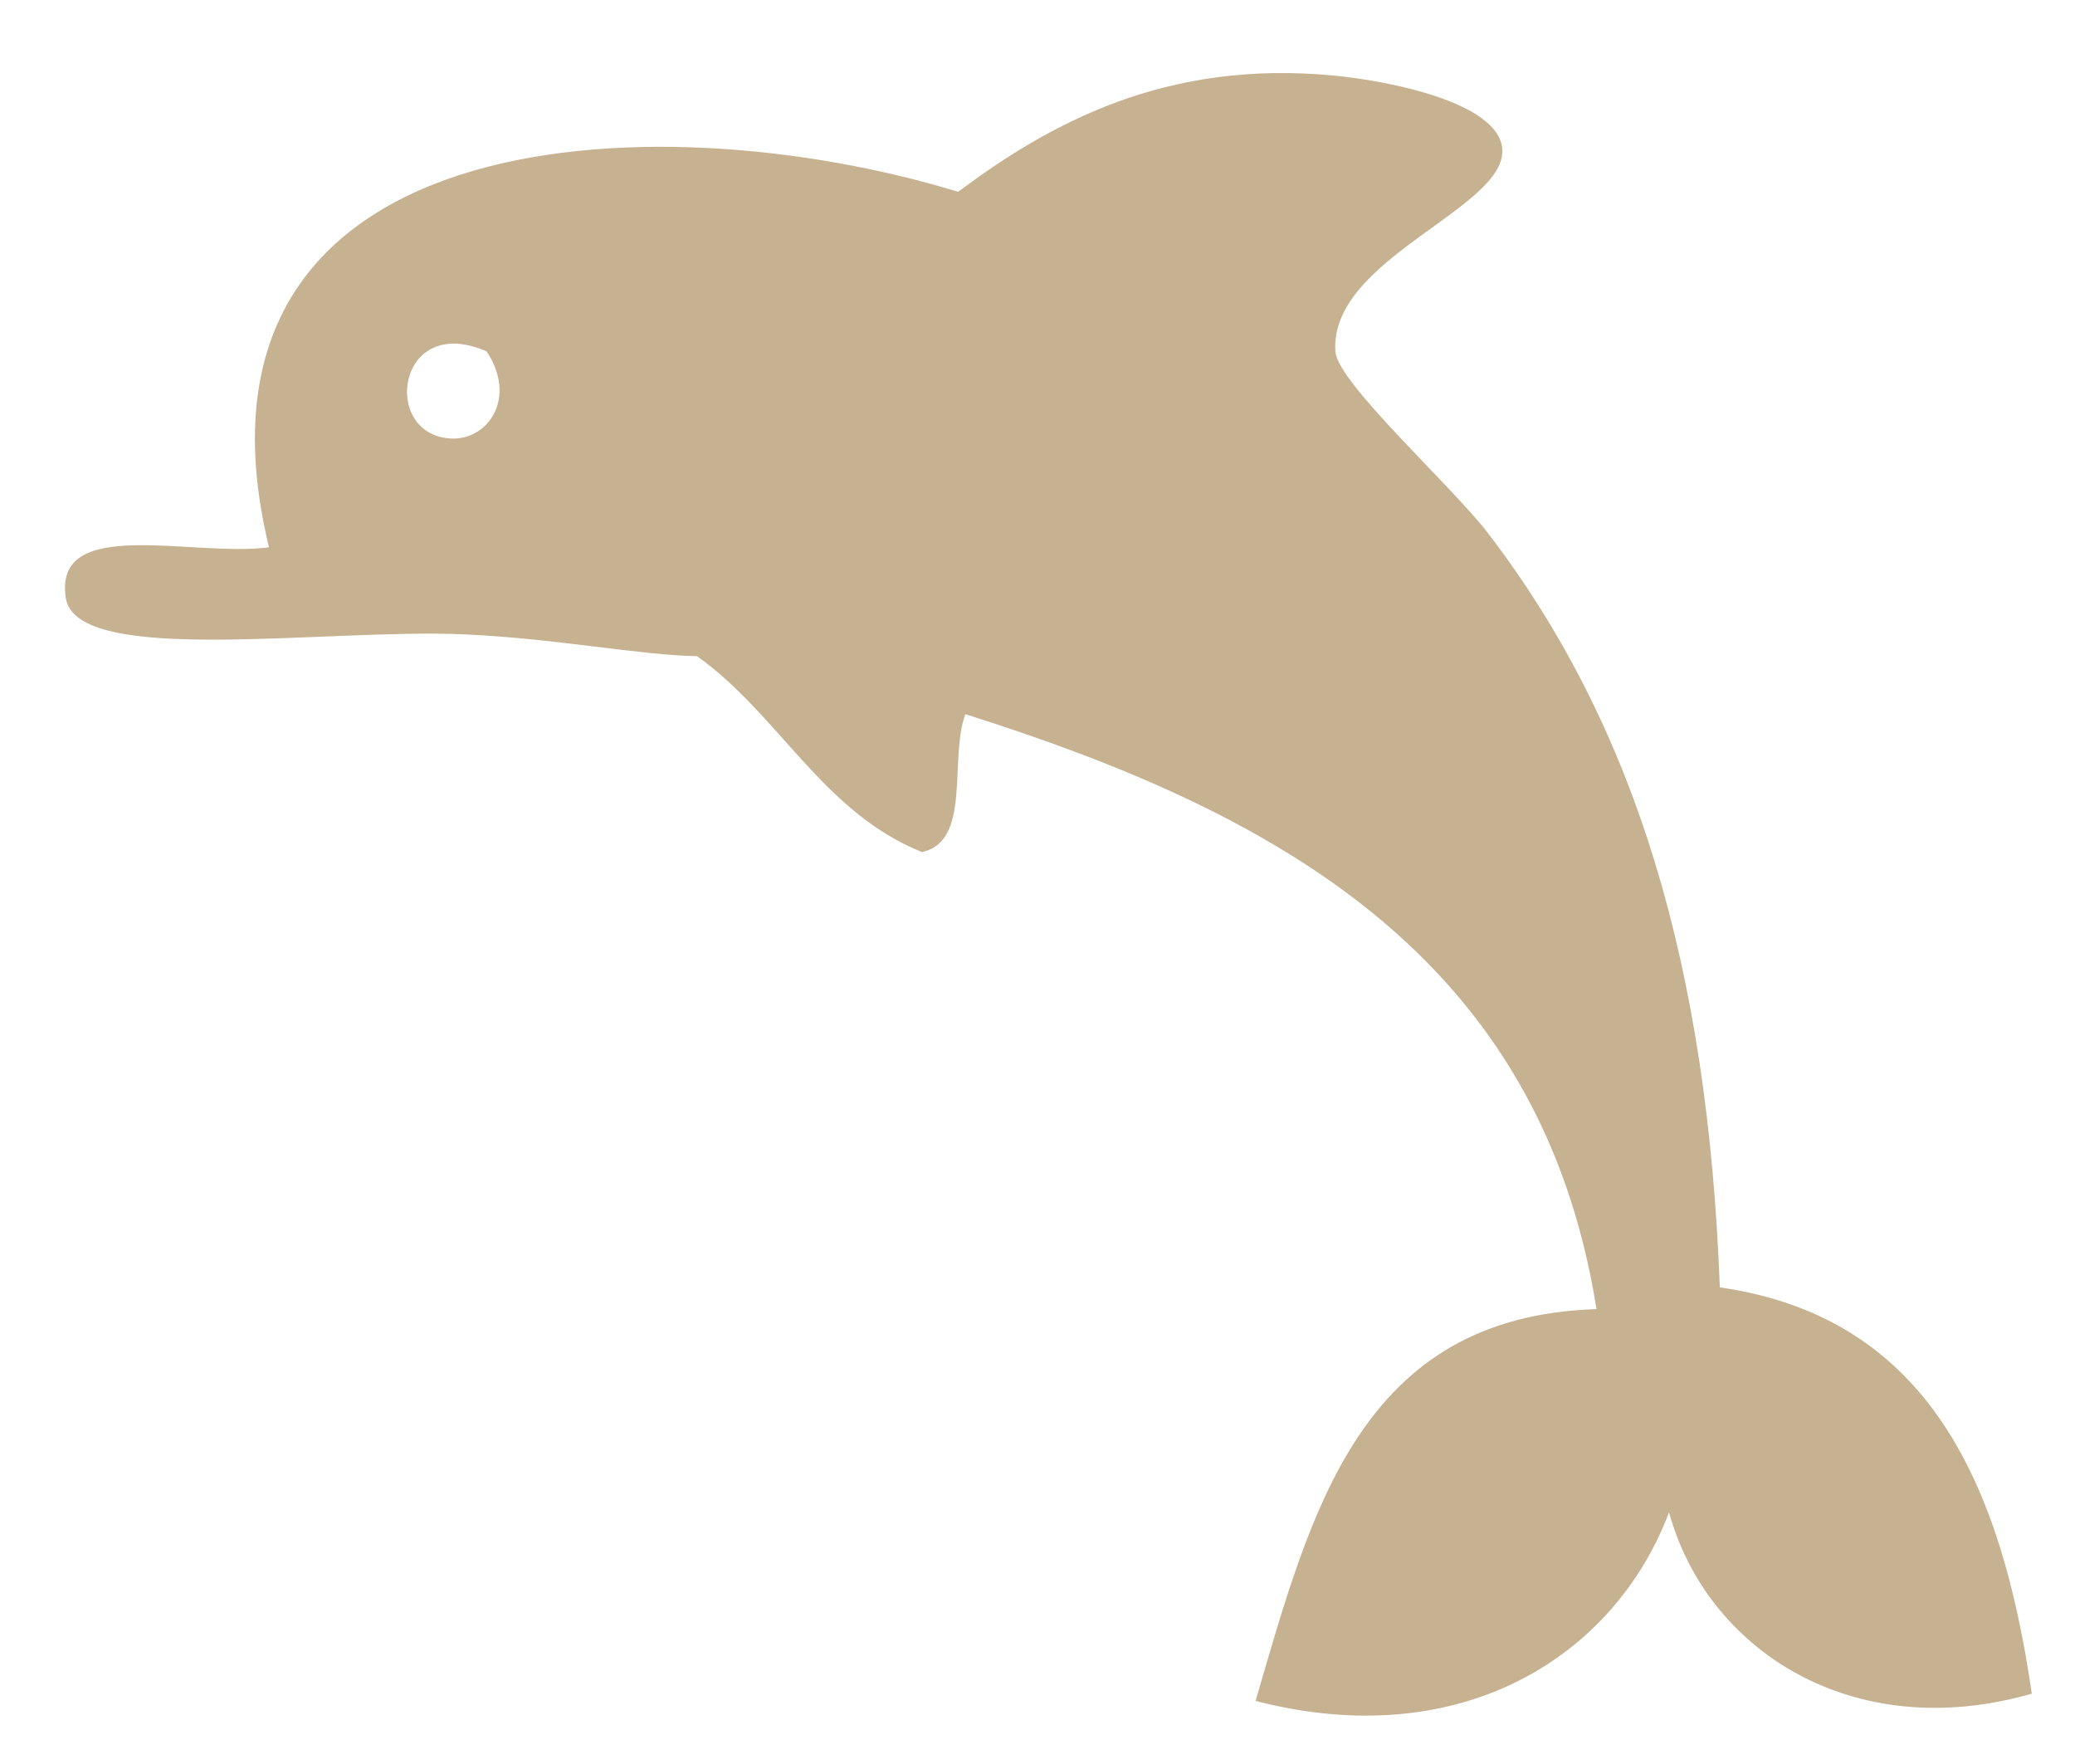
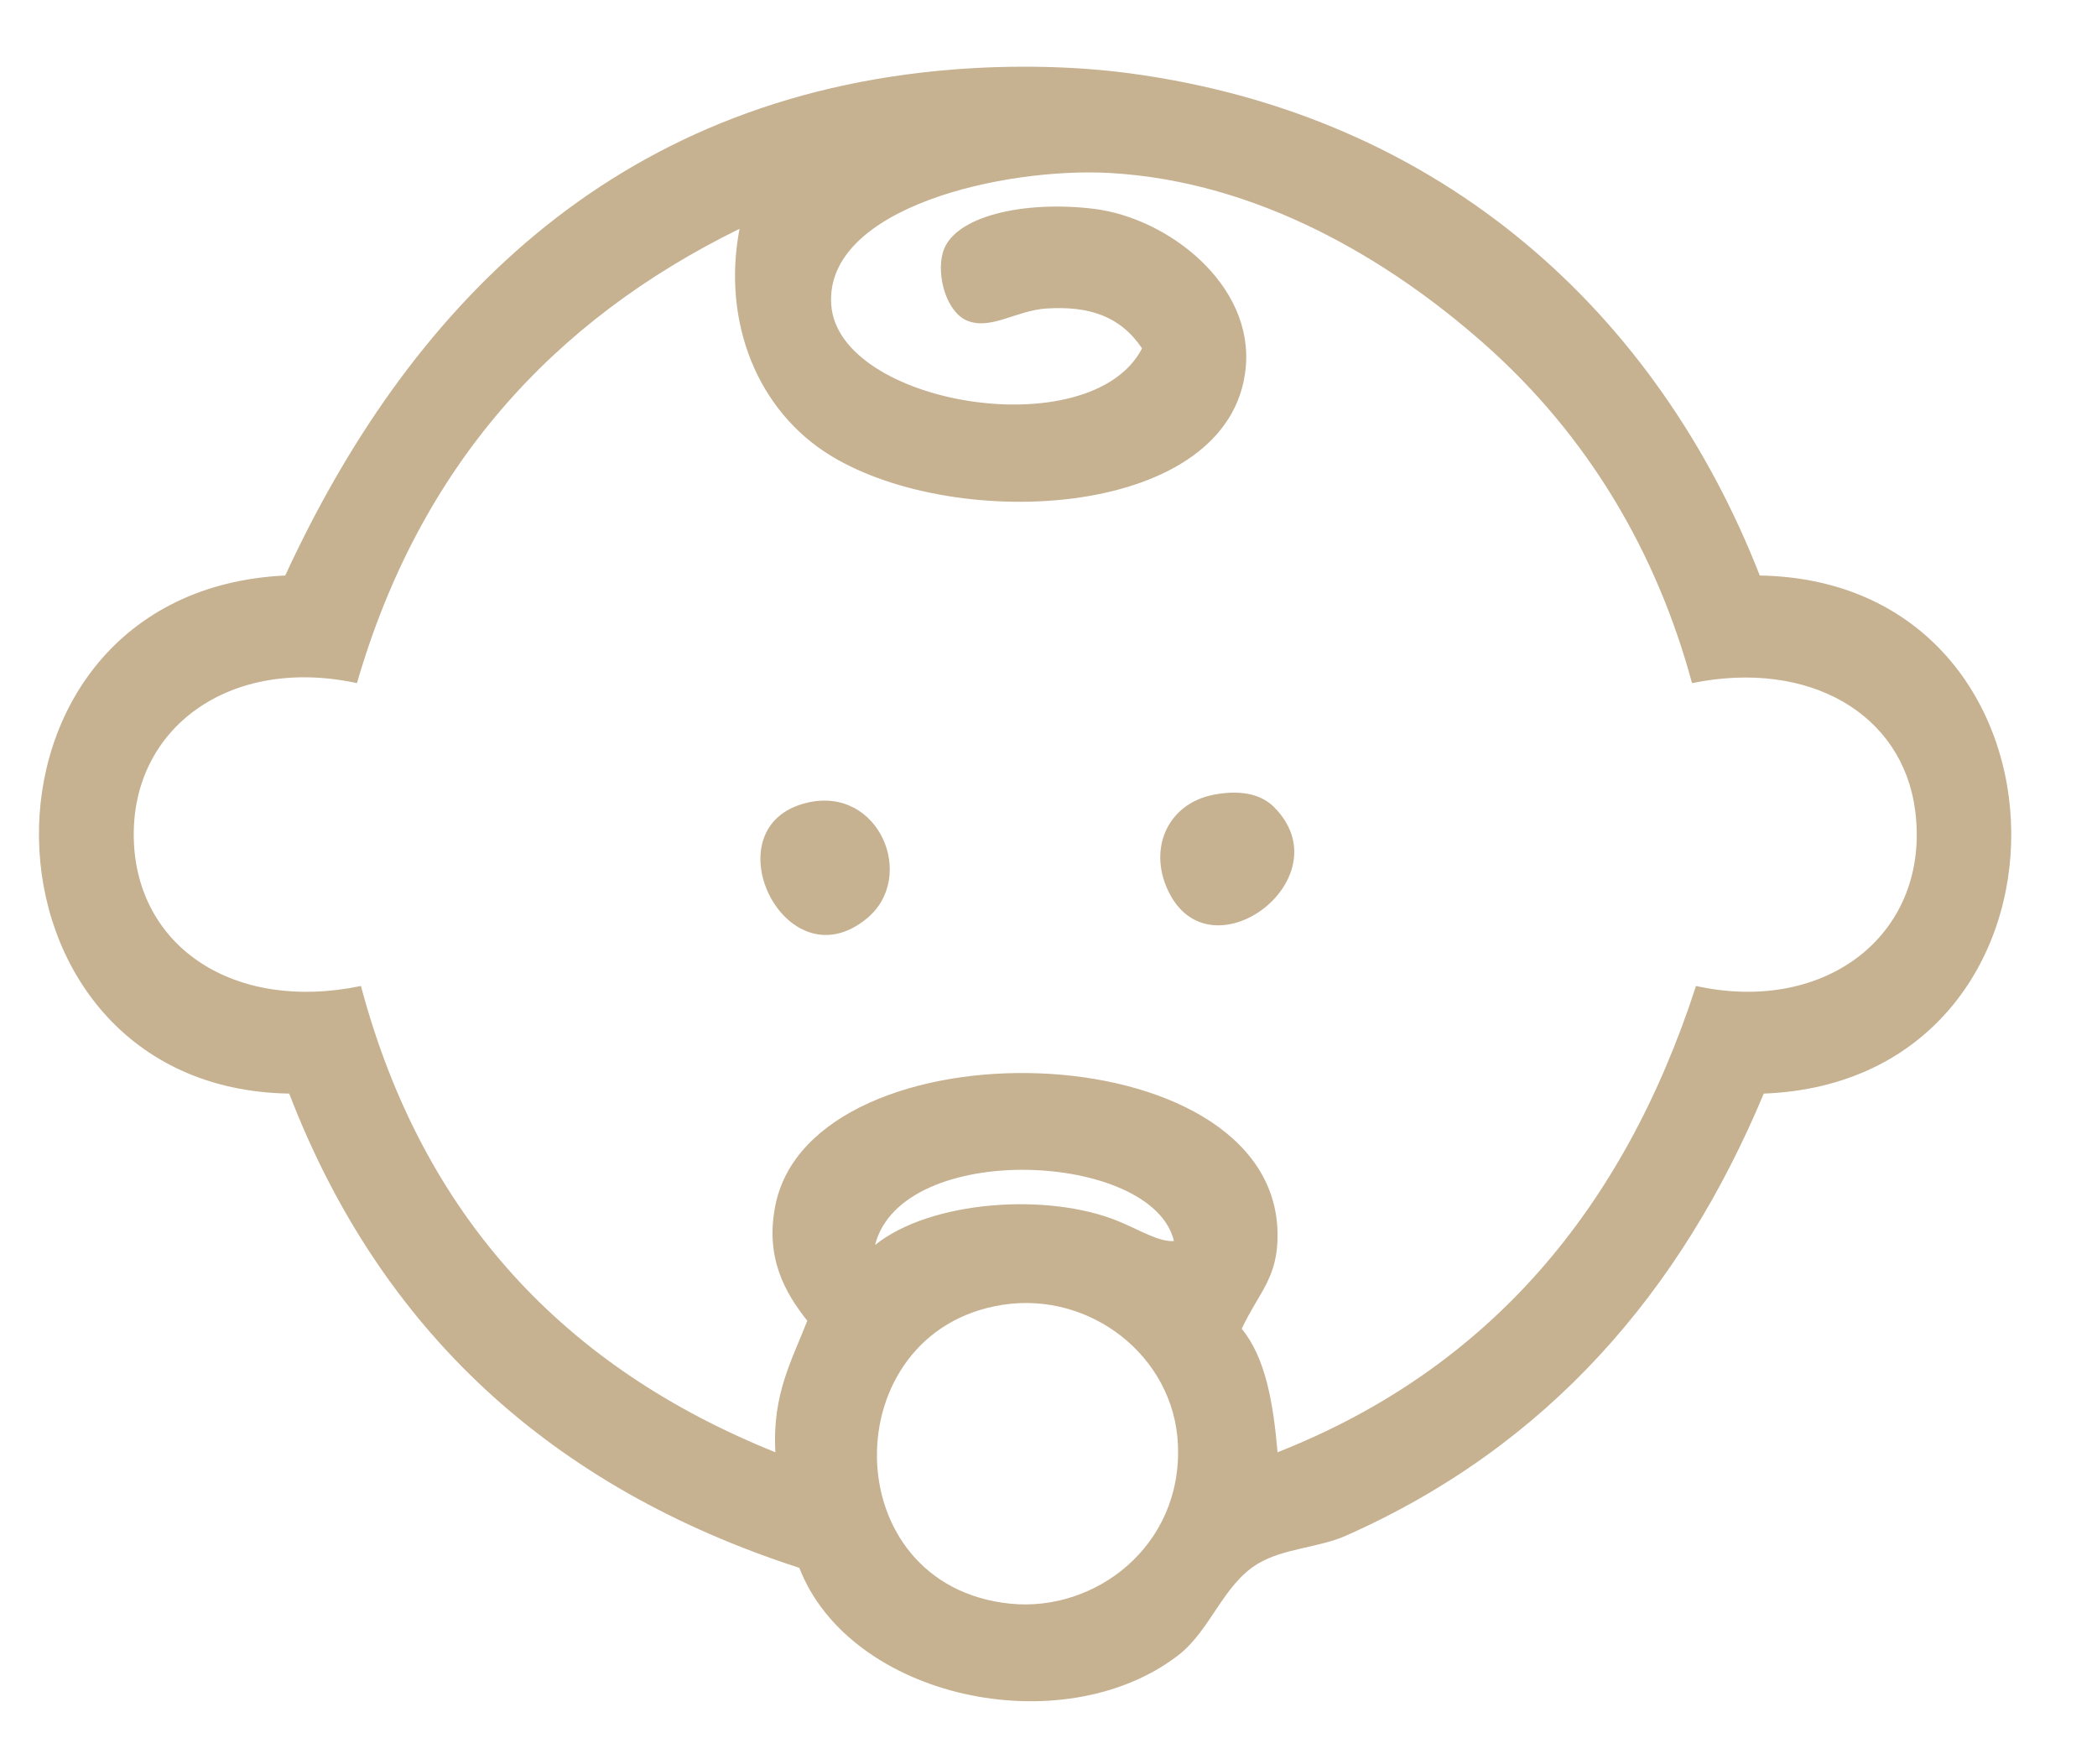
- <svg xmlns="http://www.w3.org/2000/svg" version="1.1" id="图层_1" x="0px" y="0px" width="286px" height="243px" viewBox="0 0 286 243" enable-background="new 0 0 286 243" xml:space="preserve">
-   <g>
-     <path fill-rule="evenodd" clip-rule="evenodd" fill="#C6B191" d="M237.047,177.413c28.839,4.157,38.814,27.179,42.995,55.993   c-24.732,7.107-44.813-6.063-49.994-24.996c-7.479,19.818-28.618,33.343-56.993,25.996c7.628-26.035,14.352-52.974,46.994-53.993   c-7.717-48.608-44.173-68.479-86.989-81.989c-2.285,6.045,0.91,17.574-5.998,18.997c-13.768-5.563-19.688-18.974-30.997-26.997   c-7.729-0.109-19.407-2.428-31.995-2.999c-19.092-0.867-53.513,4.468-54.994-4.999c-1.795-11.475,17.469-5.602,27.997-7   C22.908,16.872,89.646,13.478,132.06,26.433c12.546-9.367,28.577-18.312,51.994-15.998c7.577,0.749,22.388,3.705,22.997,9.999   c0.801,8.273-23.825,15.12-22.997,27.996c0.277,4.31,15.965,18.438,20.997,24.997C225.607,100.219,235.384,133.422,237.047,177.413   z M62.069,60.428c5.209,0.318,9.266-5.619,4.999-11.998C54.739,43.004,52.423,59.841,62.069,60.428z" />
-   </g>
+ <svg xmlns="http://www.w3.org/2000/svg" version="1.1" id="图层_1" x="0px" y="0px" width="384px" height="323px" viewBox="0 0 384 323" enable-background="new 0 0 384 323" xml:space="preserve">
+   <path fill-rule="evenodd" clip-rule="evenodd" fill="#C6B191" d="M322.247,105.387c60.796,1.039,61.763,92.53,0.73,94.87  c-15.126,36.2-39.487,64.593-76.626,81.005c-4.822,2.131-11.424,2.294-16.056,5.108c-6.4,3.891-8.635,12.224-14.596,16.785  c-21.184,16.21-60.065,7.835-69.328-16.055c-45.393-14.692-76.717-43.452-93.411-86.844c-59.89-0.952-62.056-91.946-0.729-94.87  c22.106-47.882,59.215-87.749,122.602-92.681c11.034-0.858,22.429-0.574,32.11,0.729C264.666,21.206,303.717,57.95,322.247,105.387z   M271.894,63.06c-17.498-15.512-41.506-29.844-68.599-31.38c-19.372-1.099-52.255,6.293-51.084,24.083  c1.21,18.395,47.573,26.109,56.922,8.027c-4.02-5.933-9.705-7.787-17.515-7.298c-5.546,0.348-10.239,4.061-14.596,2.189  c-3.665-1.574-5.573-8.126-4.379-12.406c1.892-6.773,15.043-9.595,27.731-8.027c13.441,1.661,29.28,13.808,27.731,29.191  c-2.764,27.457-52.542,30.228-75.896,16.055c-13.44-8.156-20.056-24.453-16.785-41.597c-34.272,16.813-58.584,43.584-70.059,83.194  c-23.376-5.024-41.335,8.286-40.867,28.461c0.46,19.84,18.347,31.835,41.597,27.002c11.31,42.45,37.539,69.98,75.896,85.383  c-0.625-10.598,3.055-16.892,5.838-24.082c-4.096-5.163-7.764-11.595-5.838-21.164c6.814-33.854,91.371-32.226,91.952,5.108  c0.126,8.146-3.285,10.627-6.568,17.515c4.396,5.334,5.789,13.672,6.568,22.623c38.732-15.27,63.409-44.597,76.626-85.383  c24.176,5.294,43.003-9.851,40.138-32.11c-2.275-17.671-19.334-27.744-40.867-23.353C303.37,101.17,290.859,79.873,271.894,63.06z   M160.238,227.988c10.041-8.11,31.528-9.694,44.516-4.378c3.877,1.587,7.414,3.837,10.217,3.648  C211.107,210.811,165.116,208.69,160.238,227.988z M185.05,293.668c15.441,1.549,31.5-10.493,30.65-29.19  c-0.731-16.117-16.019-28.048-32.109-25.542C152.687,243.747,152.661,290.42,185.05,293.668z" />
+   <path fill-rule="evenodd" clip-rule="evenodd" fill="#C6B191" d="M222.269,145.524c4.696-0.899,8.529-0.192,10.946,2.189  c12.99,12.8-10.931,31.144-18.974,16.055C209.998,155.808,213.622,147.181,222.269,145.524z" />
+   <path fill-rule="evenodd" clip-rule="evenodd" fill="#C6B191" d="M147.832,146.983c13.175-3.077,20.062,13.599,10.947,21.164  C143.746,180.624,129.645,151.231,147.832,146.983z" />
</svg>
